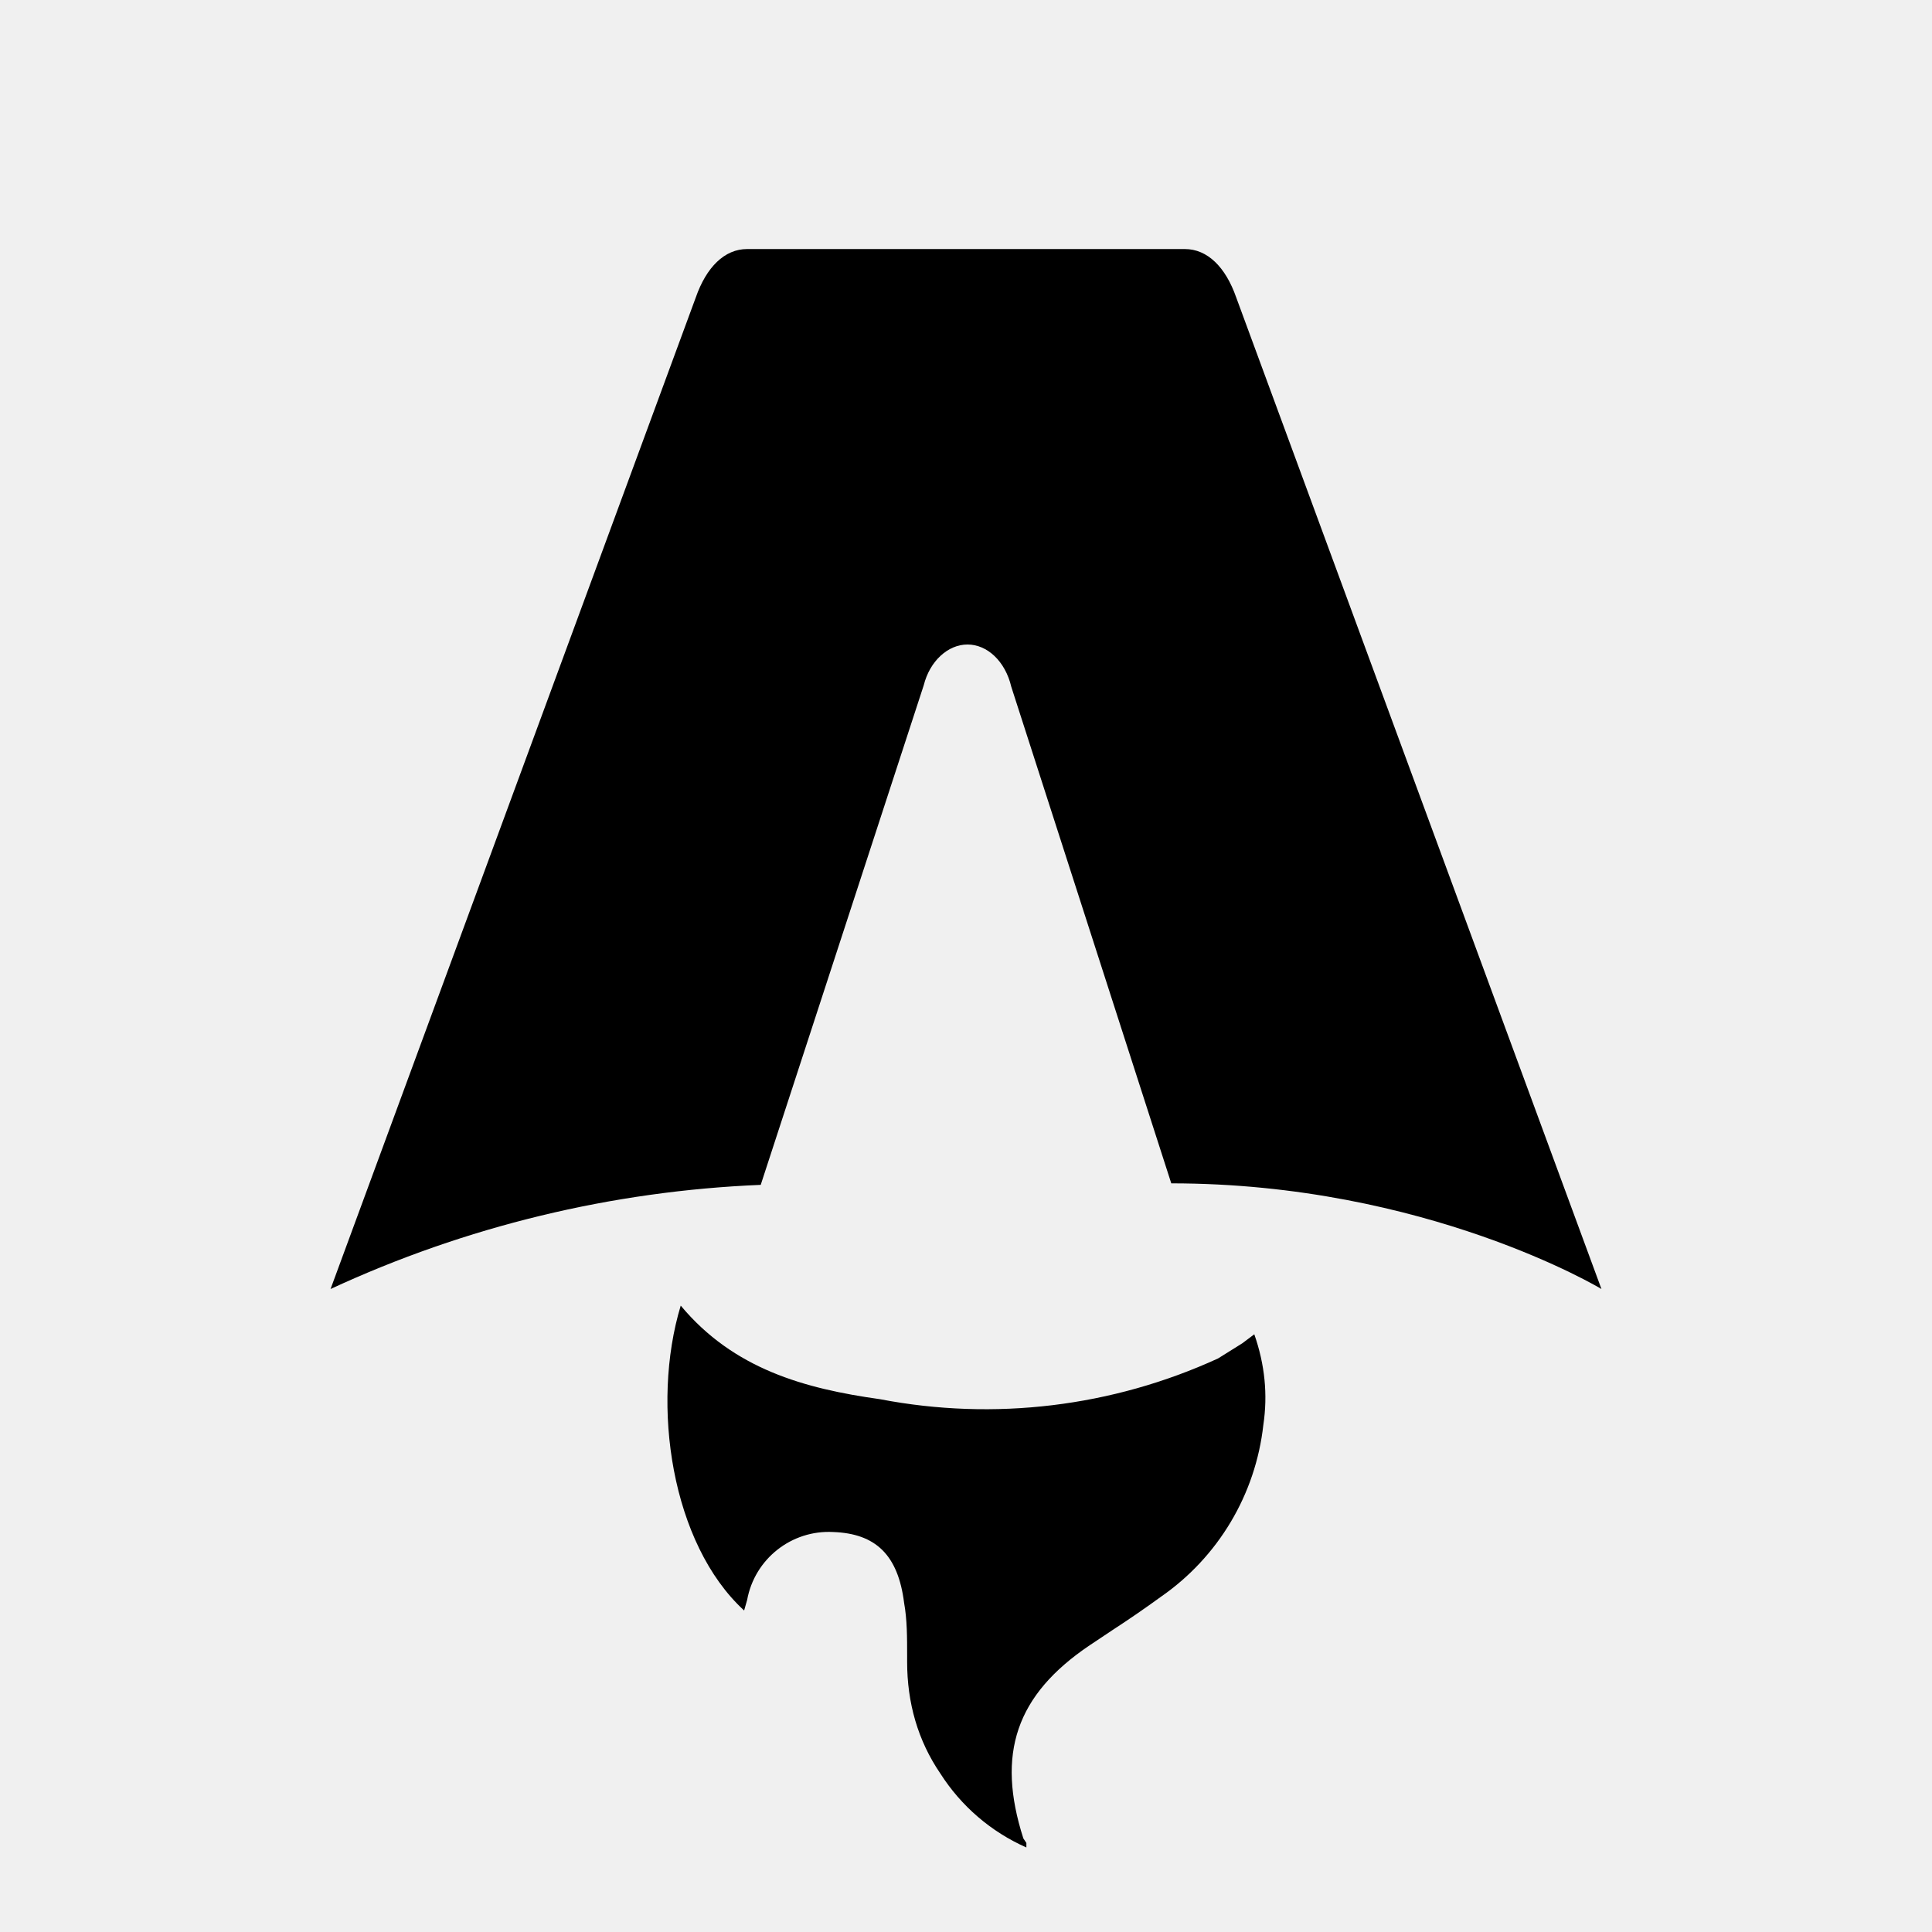
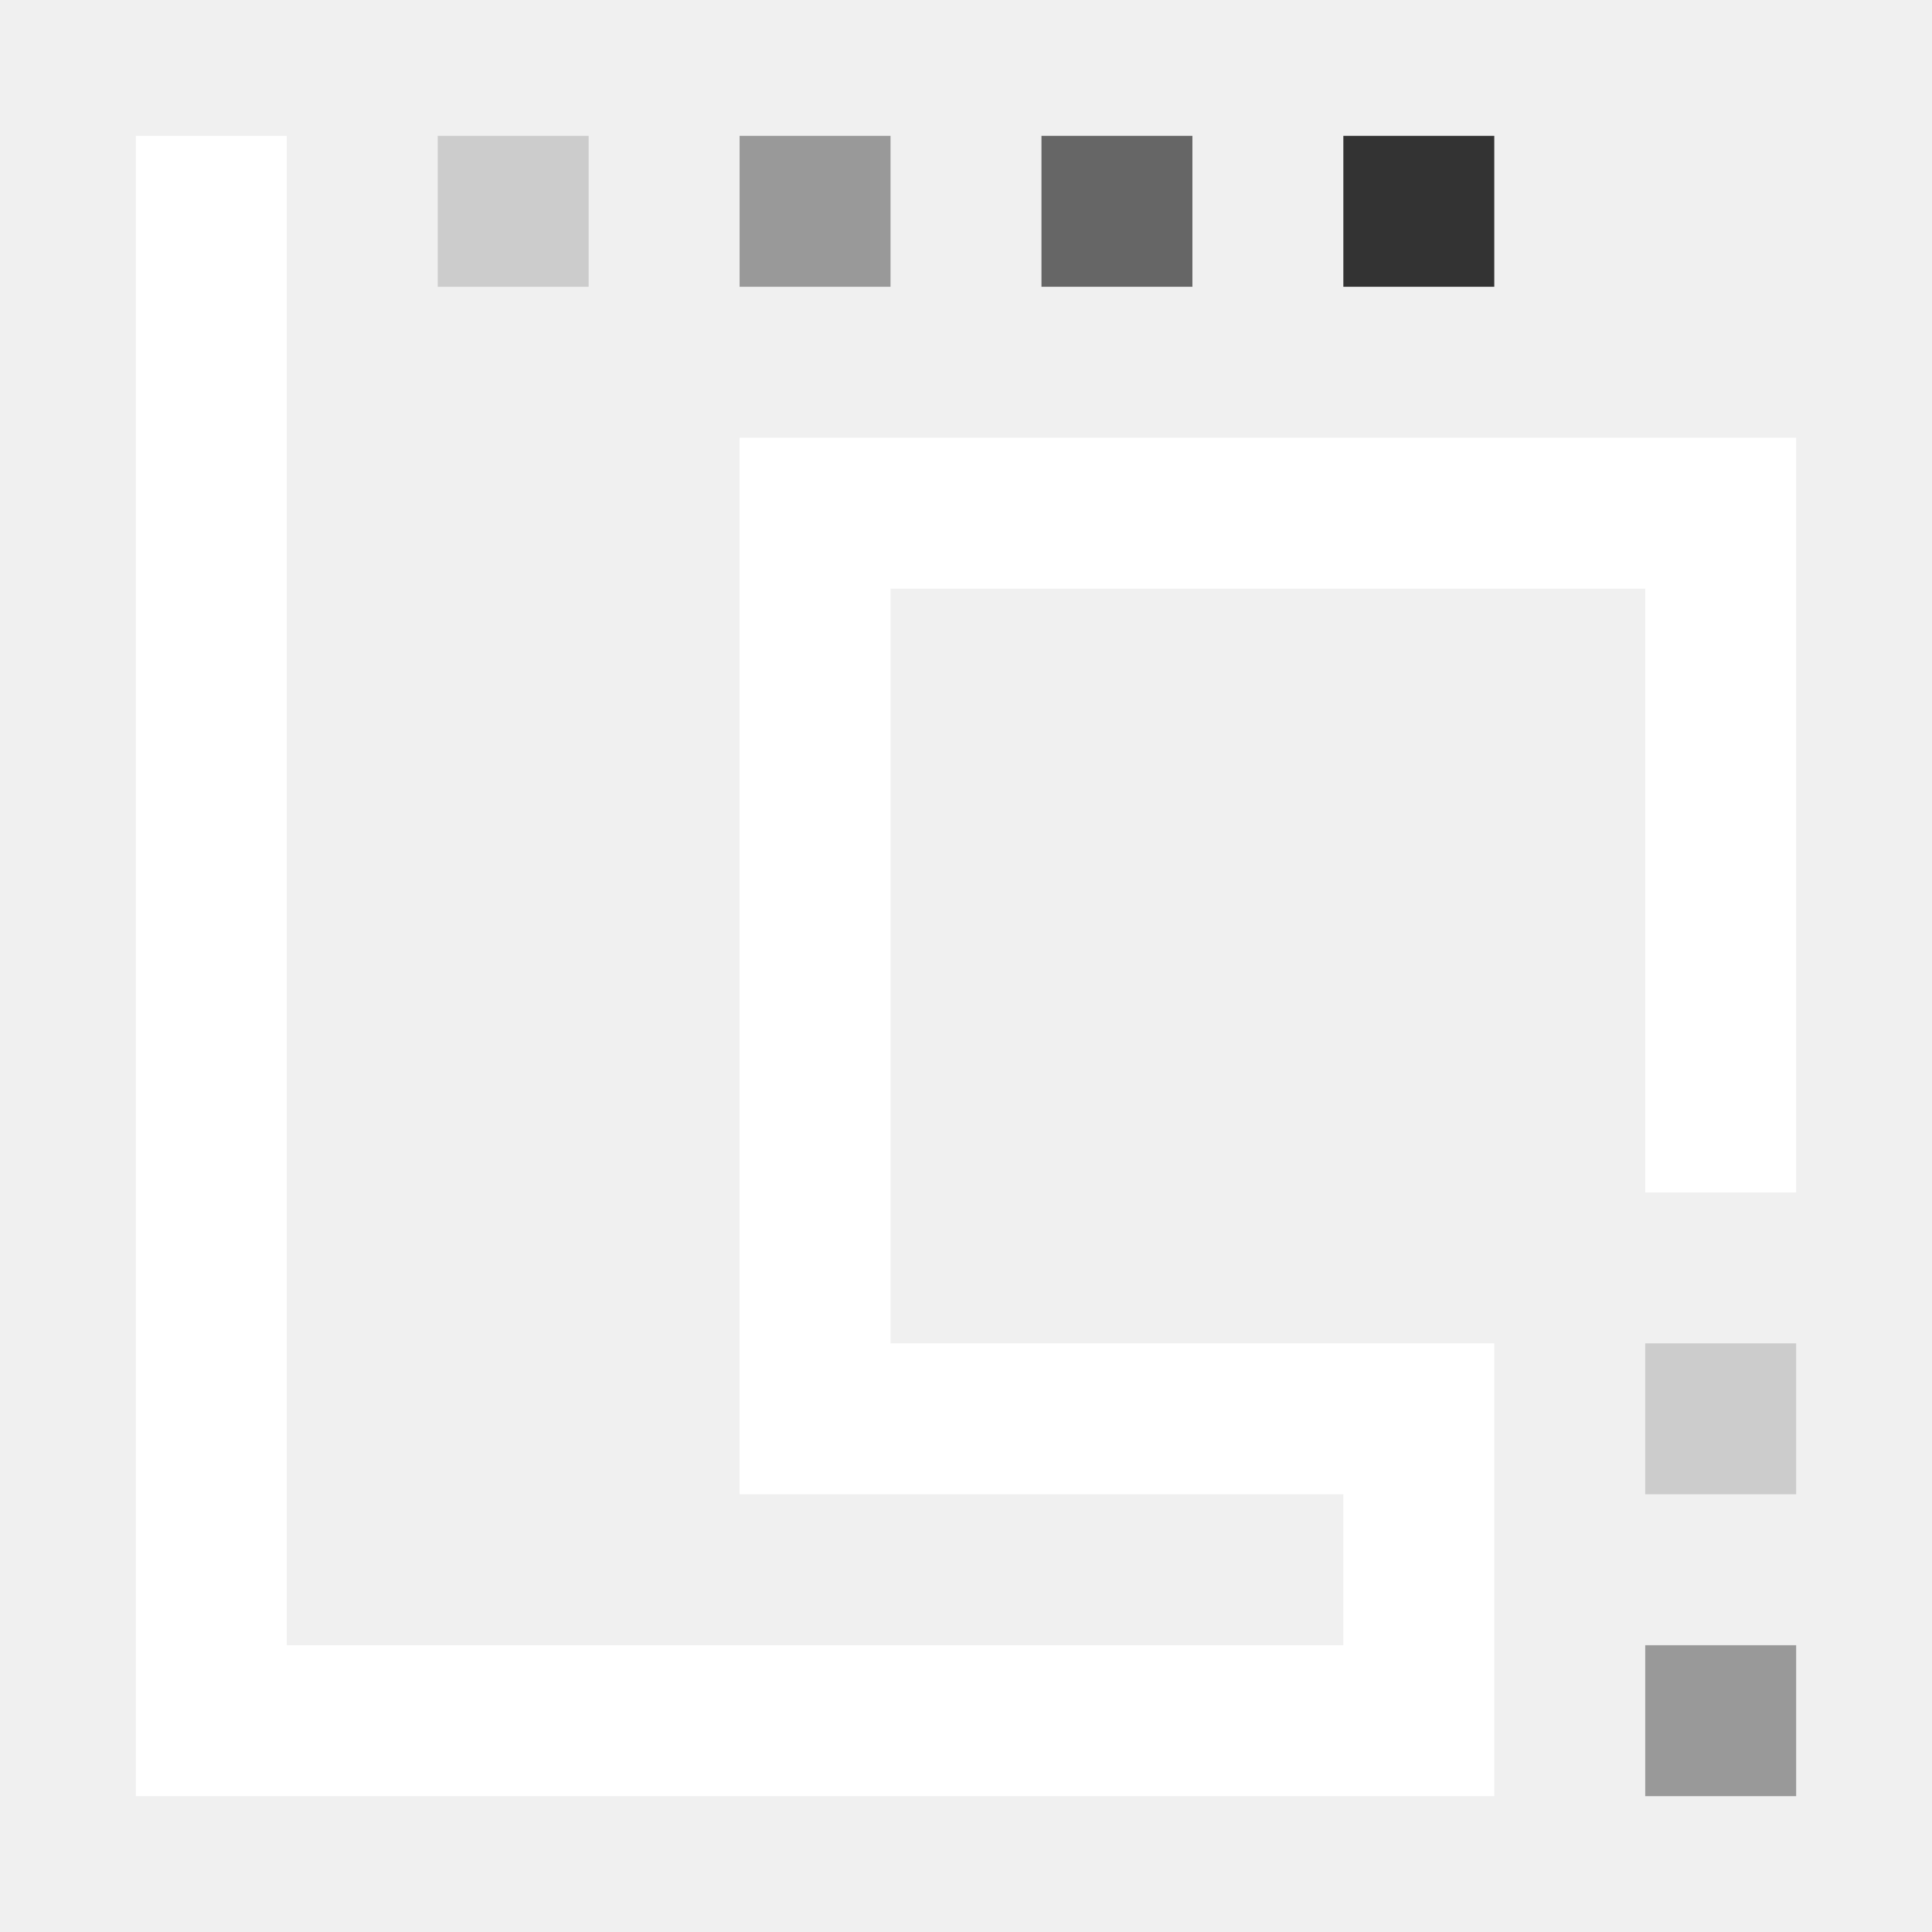
- <svg xmlns="http://www.w3.org/2000/svg" fill="none" viewBox="0 0 128 128">
-   <path d="M50.4 78.5a75.1 75.1 0 0 0-28.5 6.9l24.2-65.7c.7-2 1.9-3.2 3.4-3.2h29c1.5 0 2.7 1.2 3.4 3.2l24.2 65.7s-11.6-7-28.5-7L67 45.5c-.4-1.7-1.6-2.8-2.9-2.8-1.3 0-2.5 1.1-2.9 2.7L50.4 78.5Zm-1.1 28.2Zm-4.2-20.2c-2 6.6-.6 15.8 4.2 20.2a17.5 17.5 0 0 1 .2-.7 5.5 5.5 0 0 1 5.7-4.5c2.8.1 4.3 1.5 4.7 4.7.2 1.1.2 2.3.2 3.5v.4c0 2.7.7 5.2 2.2 7.4a13 13 0 0 0 5.7 4.9v-.3l-.2-.3c-1.8-5.6-.5-9.5 4.4-12.8l1.5-1a73 73 0 0 0 3.2-2.2 16 16 0 0 0 6.8-11.4c.3-2 .1-4-.6-6l-.8.6-1.6 1a37 37 0 0 1-22.4 2.7c-5-.7-9.7-2-13.2-6.2Z" />
-   <style>
-         path { fill: #000; }
-         @media (prefers-color-scheme: dark) {
-             path { fill: #FFF; }
-         }
-     </style>
+ <svg xmlns="http://www.w3.org/2000/svg" width="512" height="512" viewBox="0 0 512 512" version="1.1" id="svg1">
+   <defs id="defs1" />
+   <g id="layer1">
+     <g id="g15" style="display:inline">
+       <path style="fill:#333333;fill-opacity:1" d="m 356,36 v 40 h 40 V 36 Z" id="path12" />
+       <path style="fill:#666666;fill-opacity:1" d="m 276,36 v 40 h 40 V 36 Z" id="path11" />
+       <path style="fill:#999999;fill-opacity:1" d="m 196,36 v 40 h 40 V 36 Z" id="path10" />
+       <path style="fill:#cccccc;fill-opacity:1" d="m 116,36 v 40 h 40 V 36 Z" id="path9" />
+     </g>
+     <g id="g18" style="display:inline">
+       <path style="display:inline;fill:#999999;fill-opacity:1" d="m 436,436 v 40 h 40 v -40 z" id="path18" />
+       <path style="display:inline;fill:#cccccc;fill-opacity:1" d="m 436,356 v 40 h 40 v -40 z" id="path17" />
+     </g>
+     <path style="display:none;fill:#ffffff;fill-opacity:1" d="M 36,36 V 476 H 476 V 116 H 196 V 396 H 396 V 356 H 236 V 156 H 436 V 436 H 76 V 76 36 Z" id="rect4" />
+     <path id="path15" style="display:none;fill:#ffffff;fill-opacity:1" d="M 36,36 V 476 H 396 V 436 H 76 V 76 36 Z m 160,80 V 396 H 396 V 356 H 236 V 156 h 200 v 240 h 40 V 116 Z" />
+     <path id="path16" style="display:inline;fill:#ffffff;fill-opacity:1" d="M 36,36 V 476 H 396 V 436 396 356 H 236 V 156 h 200 v 160 h 40 V 116 H 196 v 280 h 160 v 40 H 76 V 76 36 Z" />
+   </g>
</svg>
